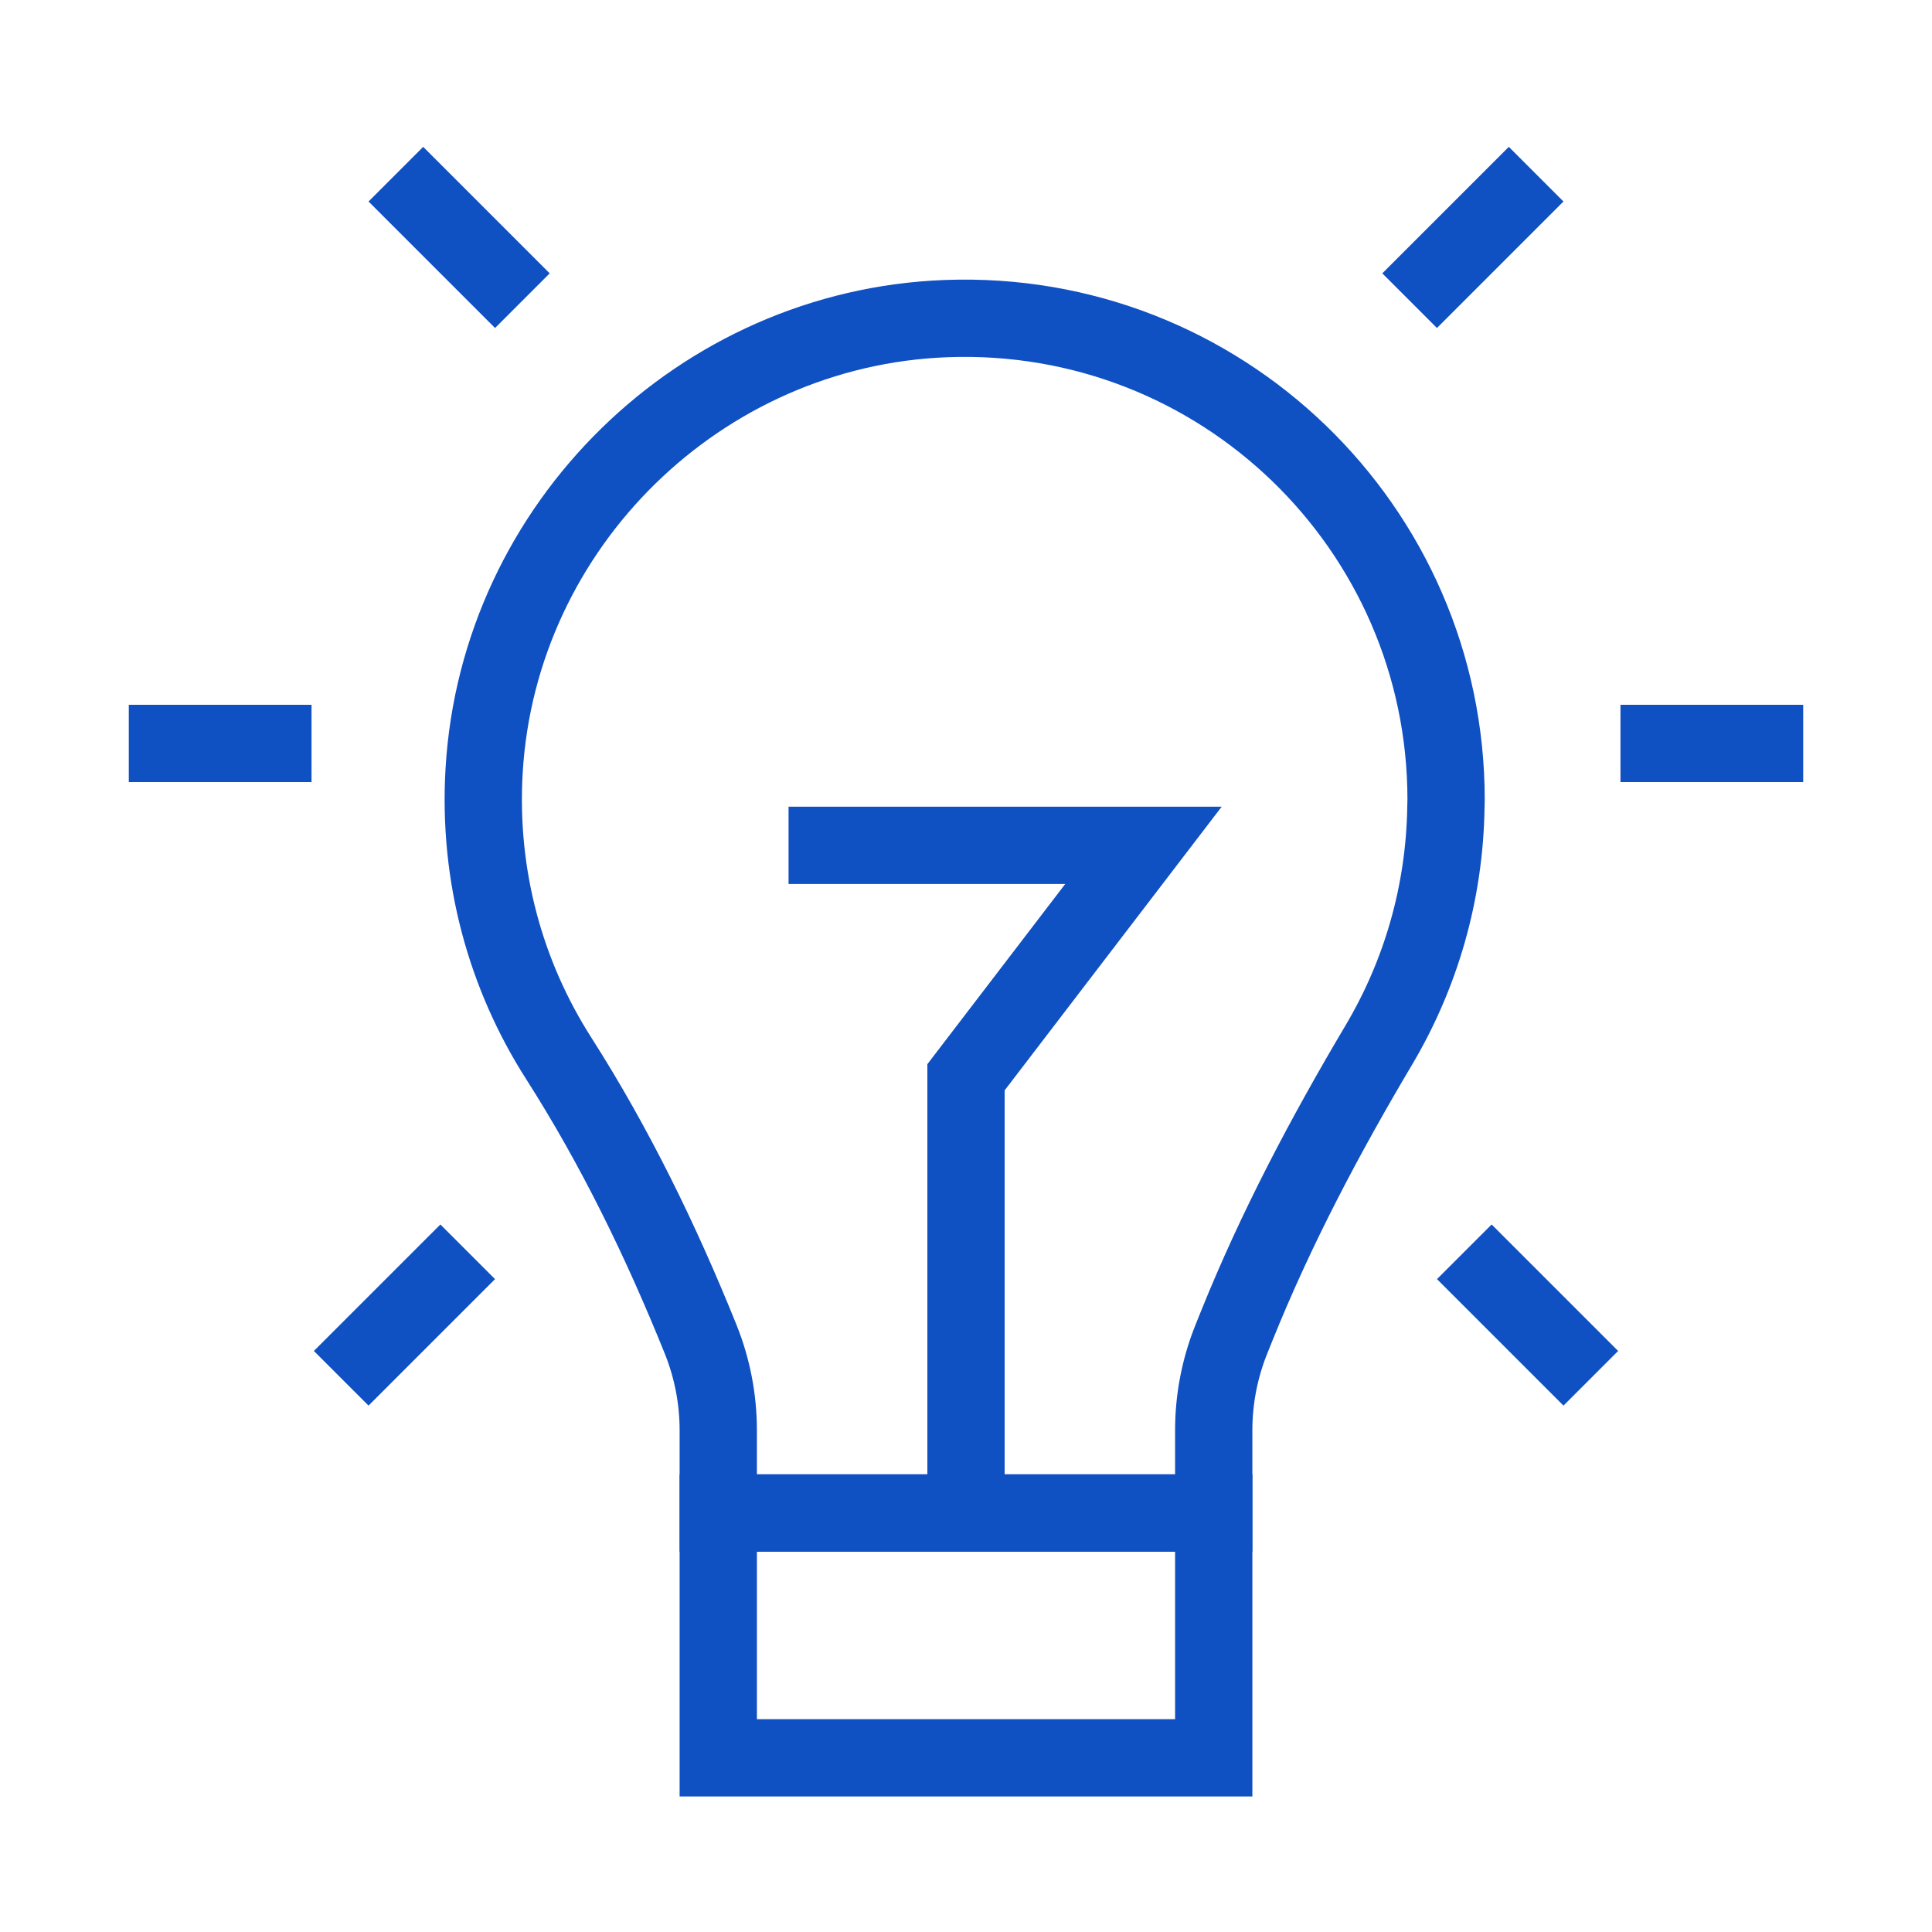
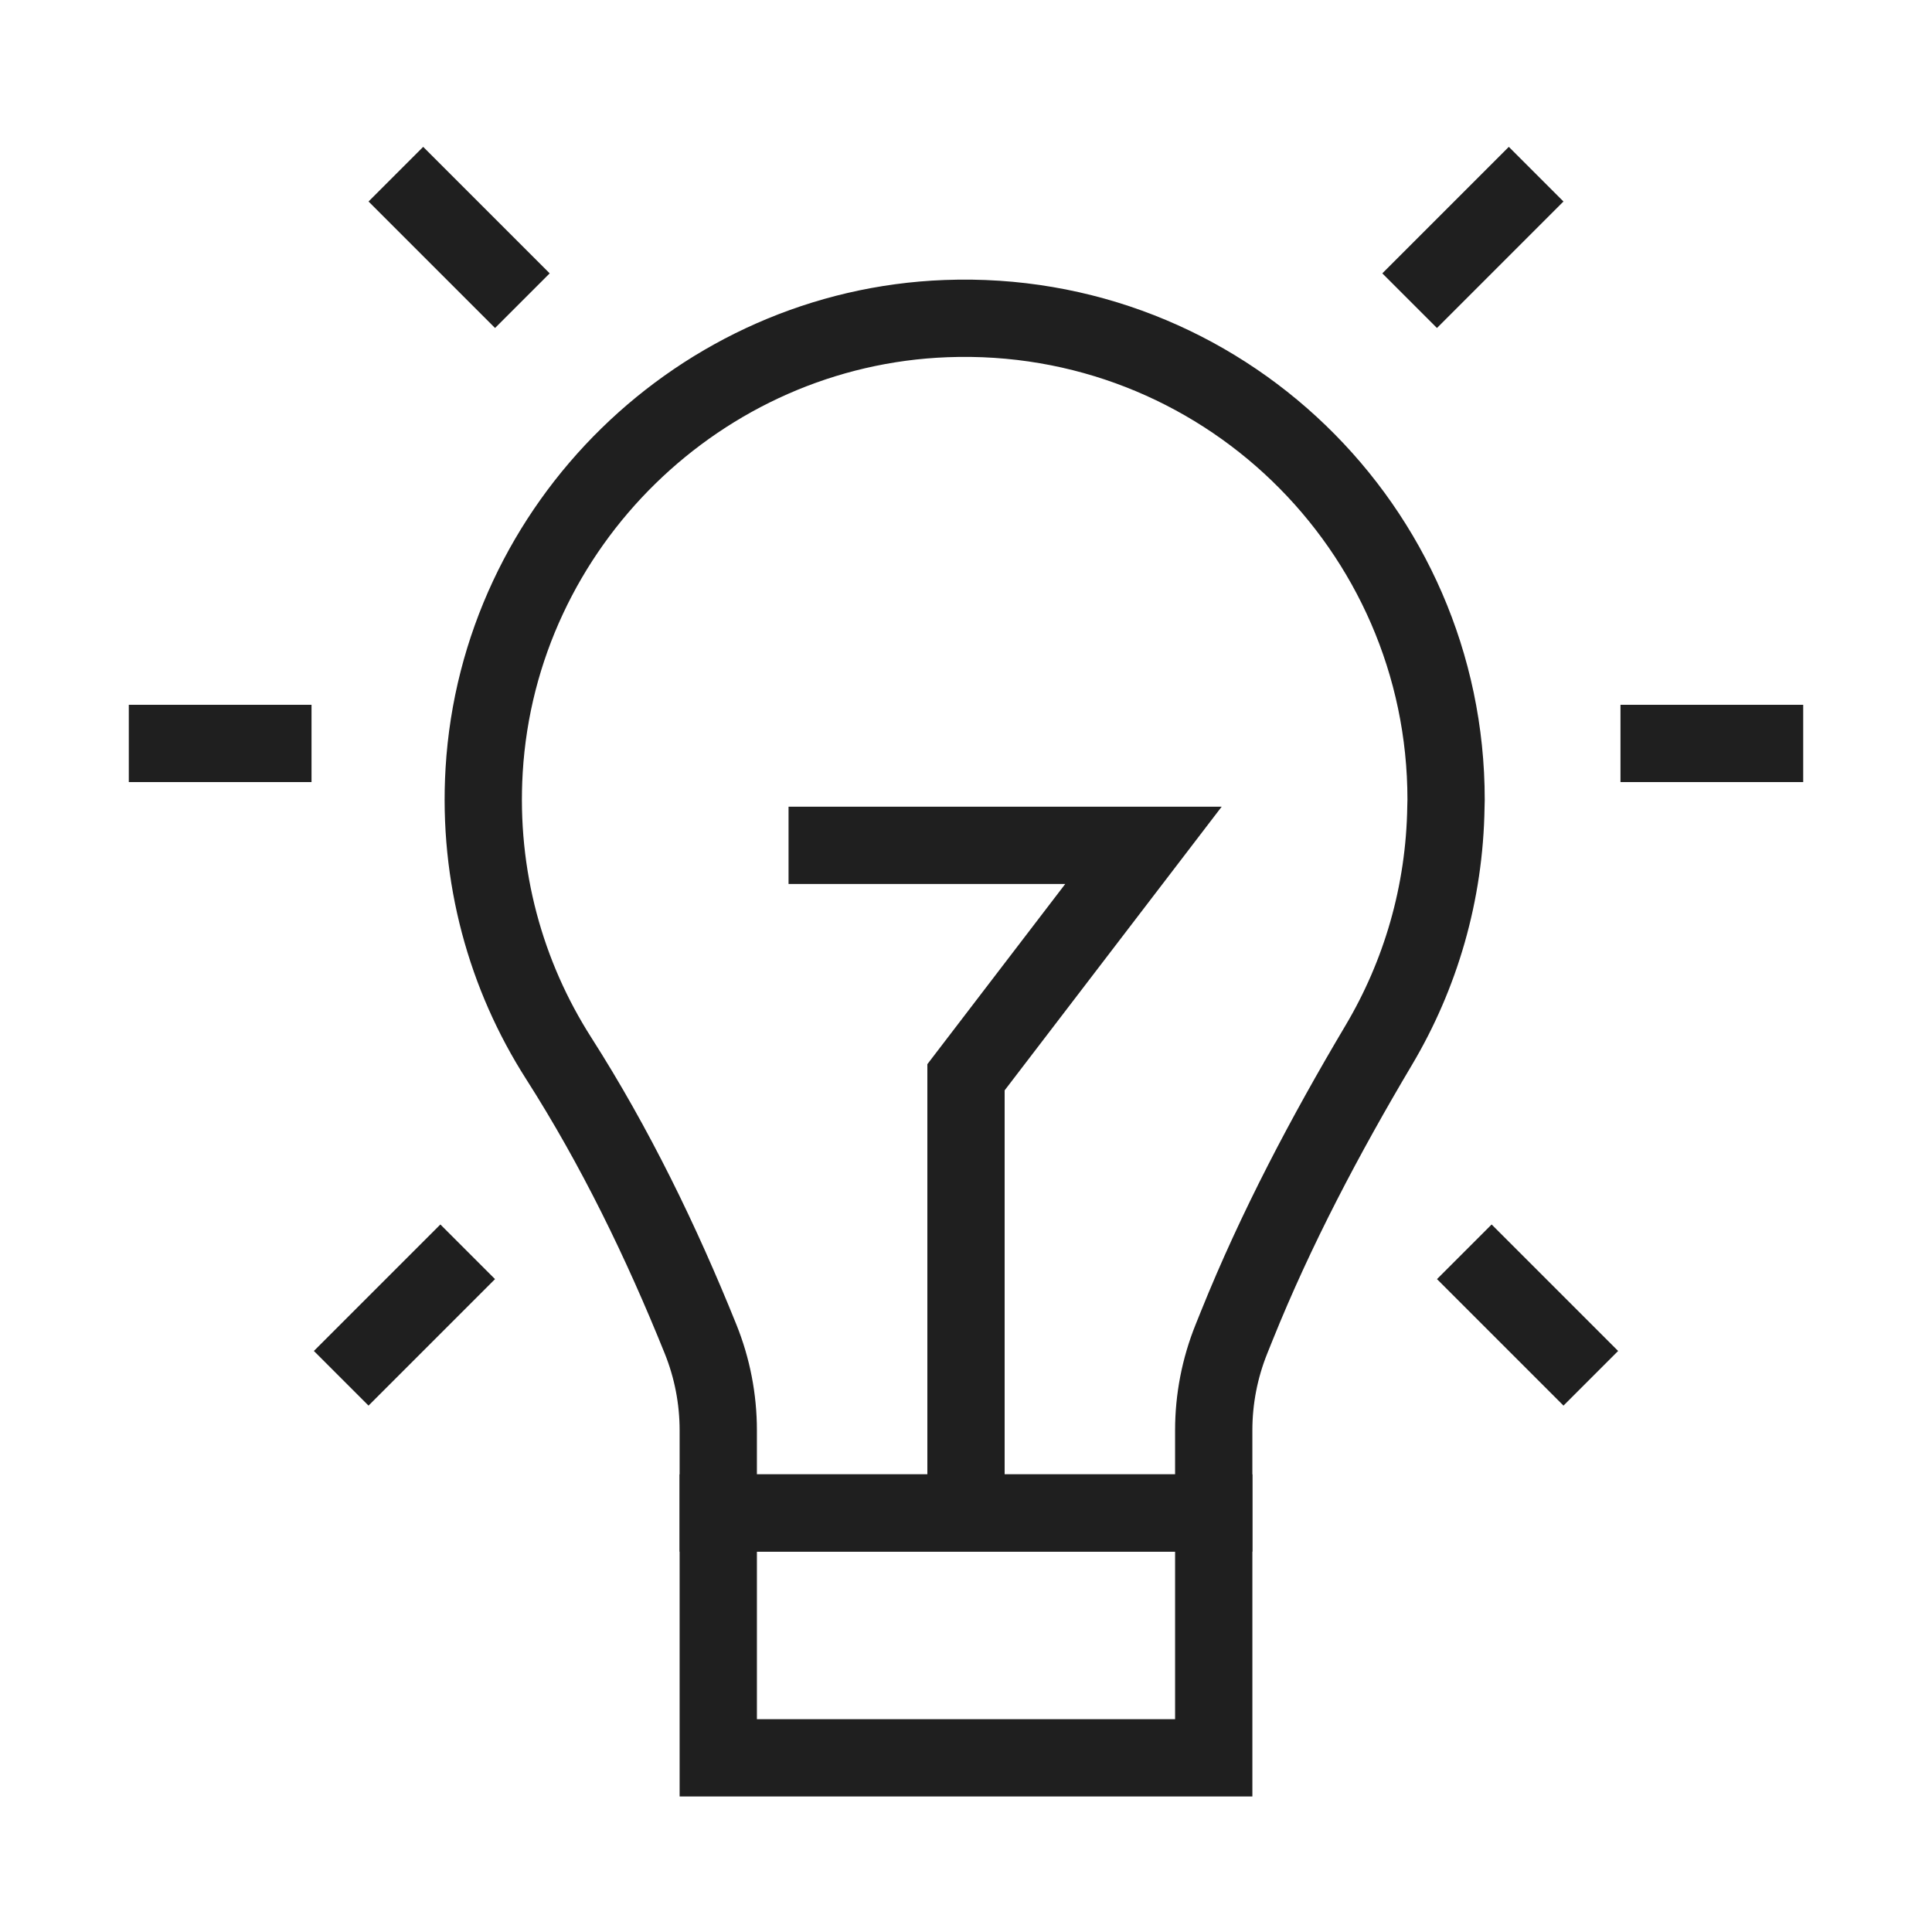
<svg xmlns="http://www.w3.org/2000/svg" version="1.1" id="Layer_1" x="0px" y="0px" width="300px" height="300px" viewBox="0 0 300 300" style="enable-background:new 0 0 300 300;" xml:space="preserve">
  <style type="text/css">
- 	.st0{fill:none;stroke:#0F50C2;stroke-width:12;stroke-miterlimit:10;}
+ 	.st0{fill:none;stroke:#1f1f1f;stroke-width:12;stroke-miterlimit:10;}
</style>
  <g>
    <g>
      <rect x="111.532" y="234.937" class="st0" width="76.936" height="38.017" />
      <path class="st0" d="M224.521,125.255l0.027-1.084c0-42.25-35.051-76.313-77.66-74.698    c-38.12,1.445-69.438,32.043-71.71,70.123    c-0.985,16.51,3.402,31.937,11.567,44.721    c8.785,13.754,15.943,28.481,22.042,43.619l0,0    c1.813,4.5,2.744,9.306,2.744,14.157v12.844h76.936v-12.844    c0-4.851,0.932-9.657,2.744-14.157l0.844-2.096    c6.093-15.124,13.721-29.546,22.045-43.565    C220.554,151.407,224.329,138.767,224.521,125.255z" />
    </g>
    <g>
      <path class="st0" d="M61.469,27.046l19.643,19.643L61.469,27.046z" />
      <path class="st0" d="M238.531,27.046l-19.643,19.643L238.531,27.046z" />
      <path class="st0" d="M52.981,214.021l19.643-19.643L52.981,214.021z" />
      <path class="st0" d="M247.019,214.021l-19.643-19.643L247.019,214.021z" />
      <path class="st0" d="M20,115.441h28.374H20z" />
      <path class="st0" d="M280,115.441h-28.374H280z" />
    </g>
    <polyline class="st0" points="150,234.937 150,167.277 177.555,131.264 122.445,131.264  " />
  </g>
</svg>
